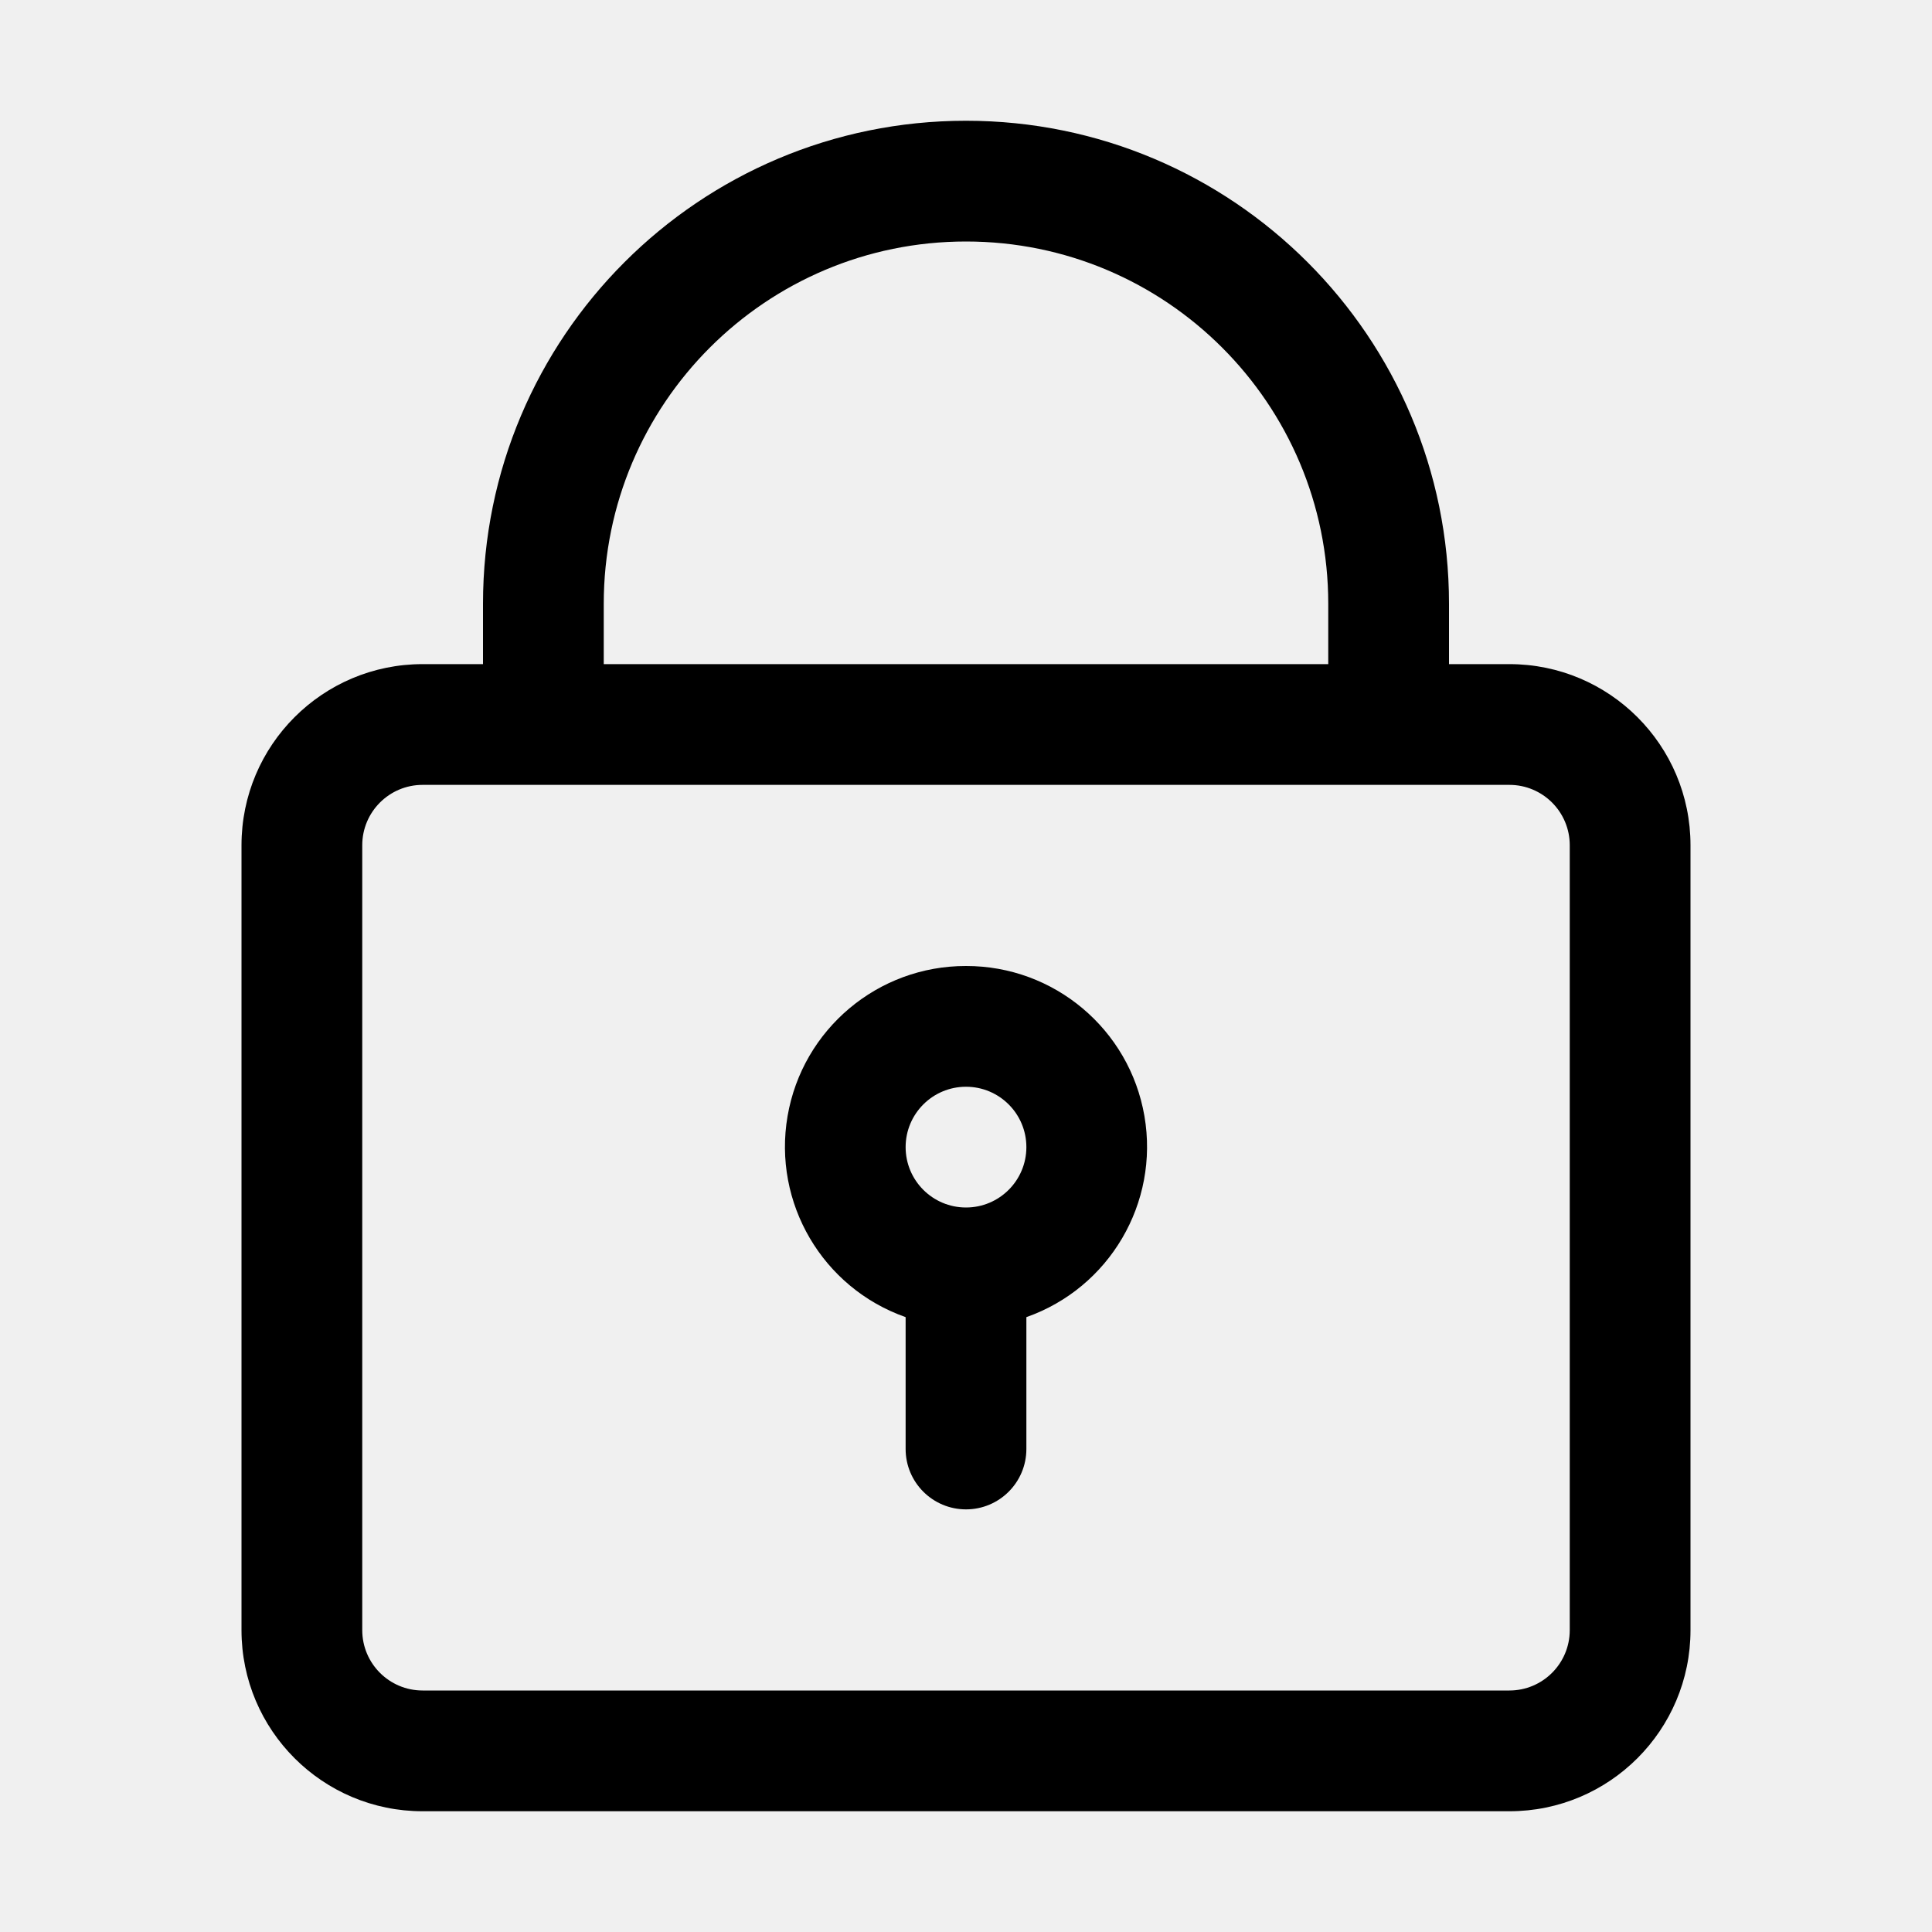
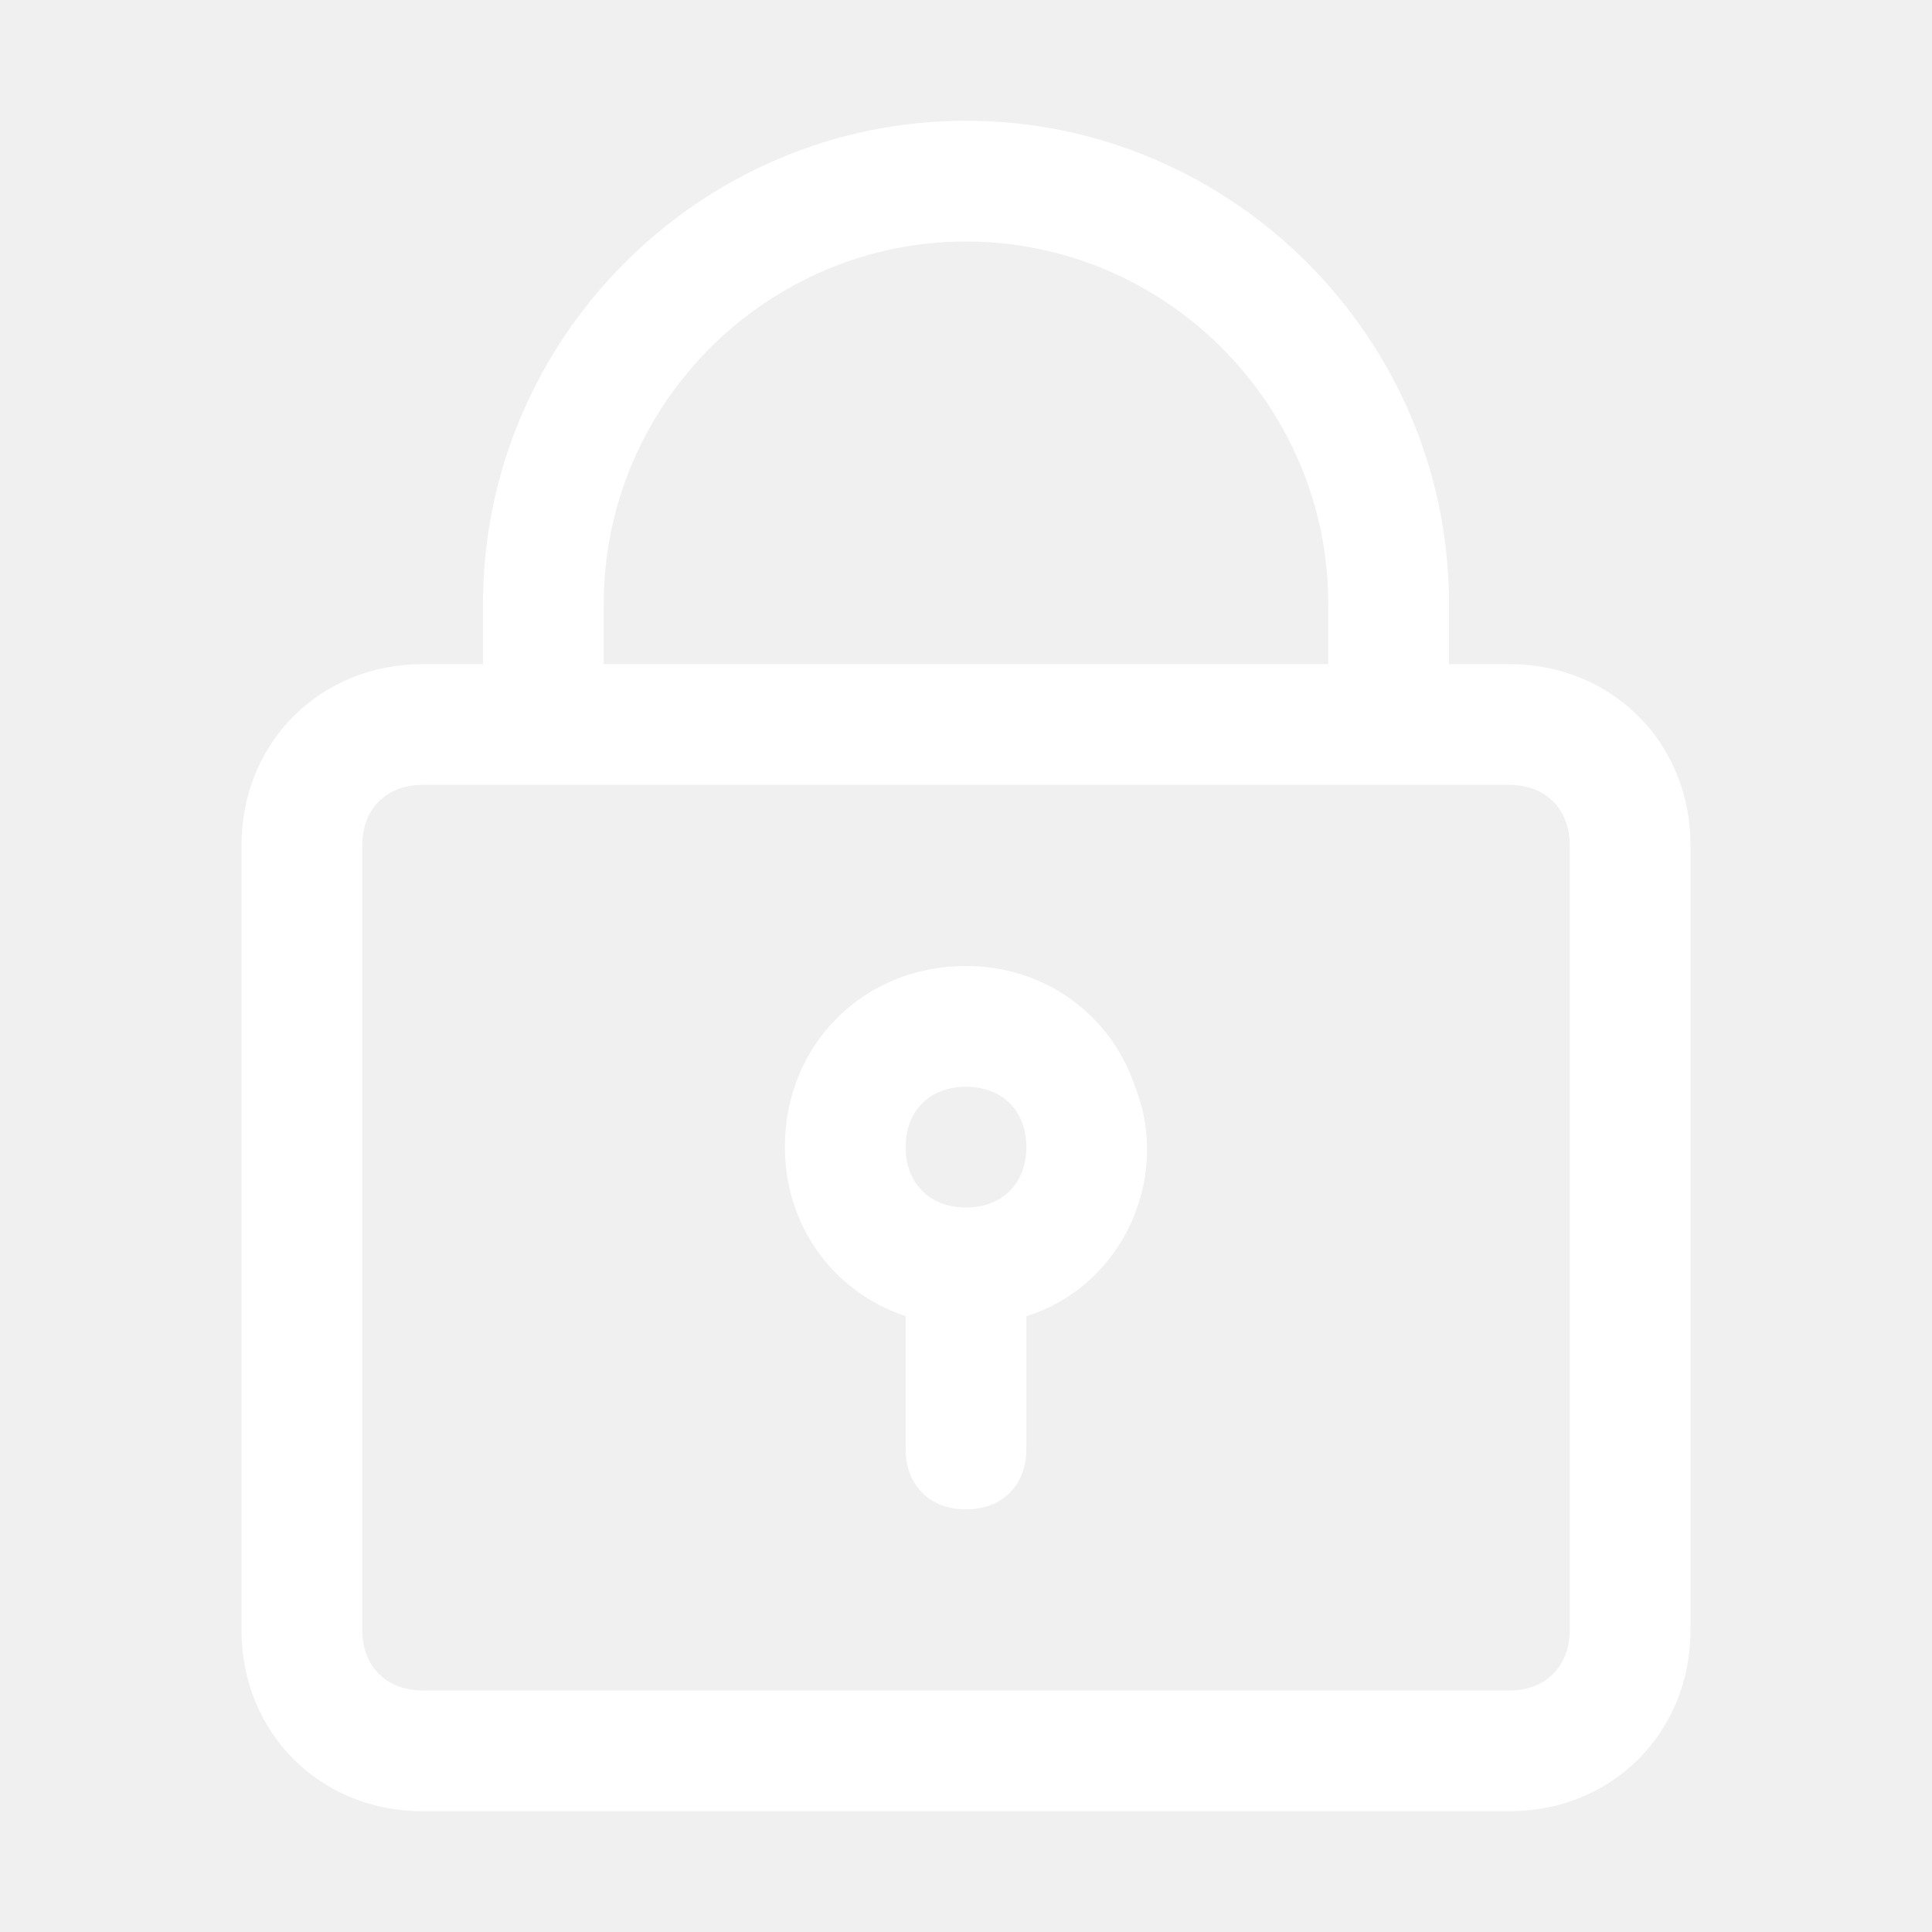
- <svg xmlns="http://www.w3.org/2000/svg" viewBox="0 0 32 32" id="lock">
+ <svg xmlns="http://www.w3.org/2000/svg" version="1.1" id="lock" x="0px" y="0px" viewBox="0 0 32 32" style="enable-background:new 0 0 32 32;" xml:space="preserve">
+   <style type="text/css">
+ 	.st0{fill:#FFFFFF;}
+ </style>
  <g>
-     <path d="M25 11h-1v-1a8 8 0 0 0-16 0v1H7a3 3 0 0 0-3 3v13a3 3 0 0 0 3 3h18a3 3 0 0 0 3-3V14a3 3 0 0 0-3-3Zm-15-1a6 6 0 0 1 12 0v1H10Zm16 17a1 1 0 0 1-1 1H7a1 1 0 0 1-1-1V14a1 1 0 0 1 1-1h18a1 1 0 0 1 1 1Z" />
-     <path d="M16 16a2.993 2.993 0 0 0-1 5.816V24a1 1 0 0 0 2 0v-2.184A2.993 2.993 0 0 0 16 16Zm0 4a1 1 0 1 1 1-1 1 1 0 0 1-1 1Z" />
+     <path class="st0" d="M25,11h-1v-1c0-4.4-3.6-8-8-8s-8,3.6-8,8v1H7c-1.7,0-3,1.3-3,3v13c0,1.7,1.3,3,3,3h18c1.7,0,3-1.3,3-3V14   C28,12.3,26.7,11,25,11z M10,10c0-3.3,2.7-6,6-6s6,2.7,6,6v1H10V10z M26,27c0,0.6-0.4,1-1,1H7c-0.6,0-1-0.4-1-1V14c0-0.6,0.4-1,1-1   h18c0.6,0,1,0.4,1,1V27z" />
+     <path class="st0" d="M16,16c-1.7,0-3,1.3-3,3c0,1.3,0.8,2.4,2,2.8V24c0,0.6,0.4,1,1,1c0.6,0,1-0.4,1-1v-2.2   c1.6-0.5,2.4-2.3,1.8-3.8C18.4,16.8,17.3,16,16,16z M16,20c-0.6,0-1-0.4-1-1s0.4-1,1-1c0.6,0,1,0.4,1,1S16.6,20,16,20z" />
  </g>
</svg>
